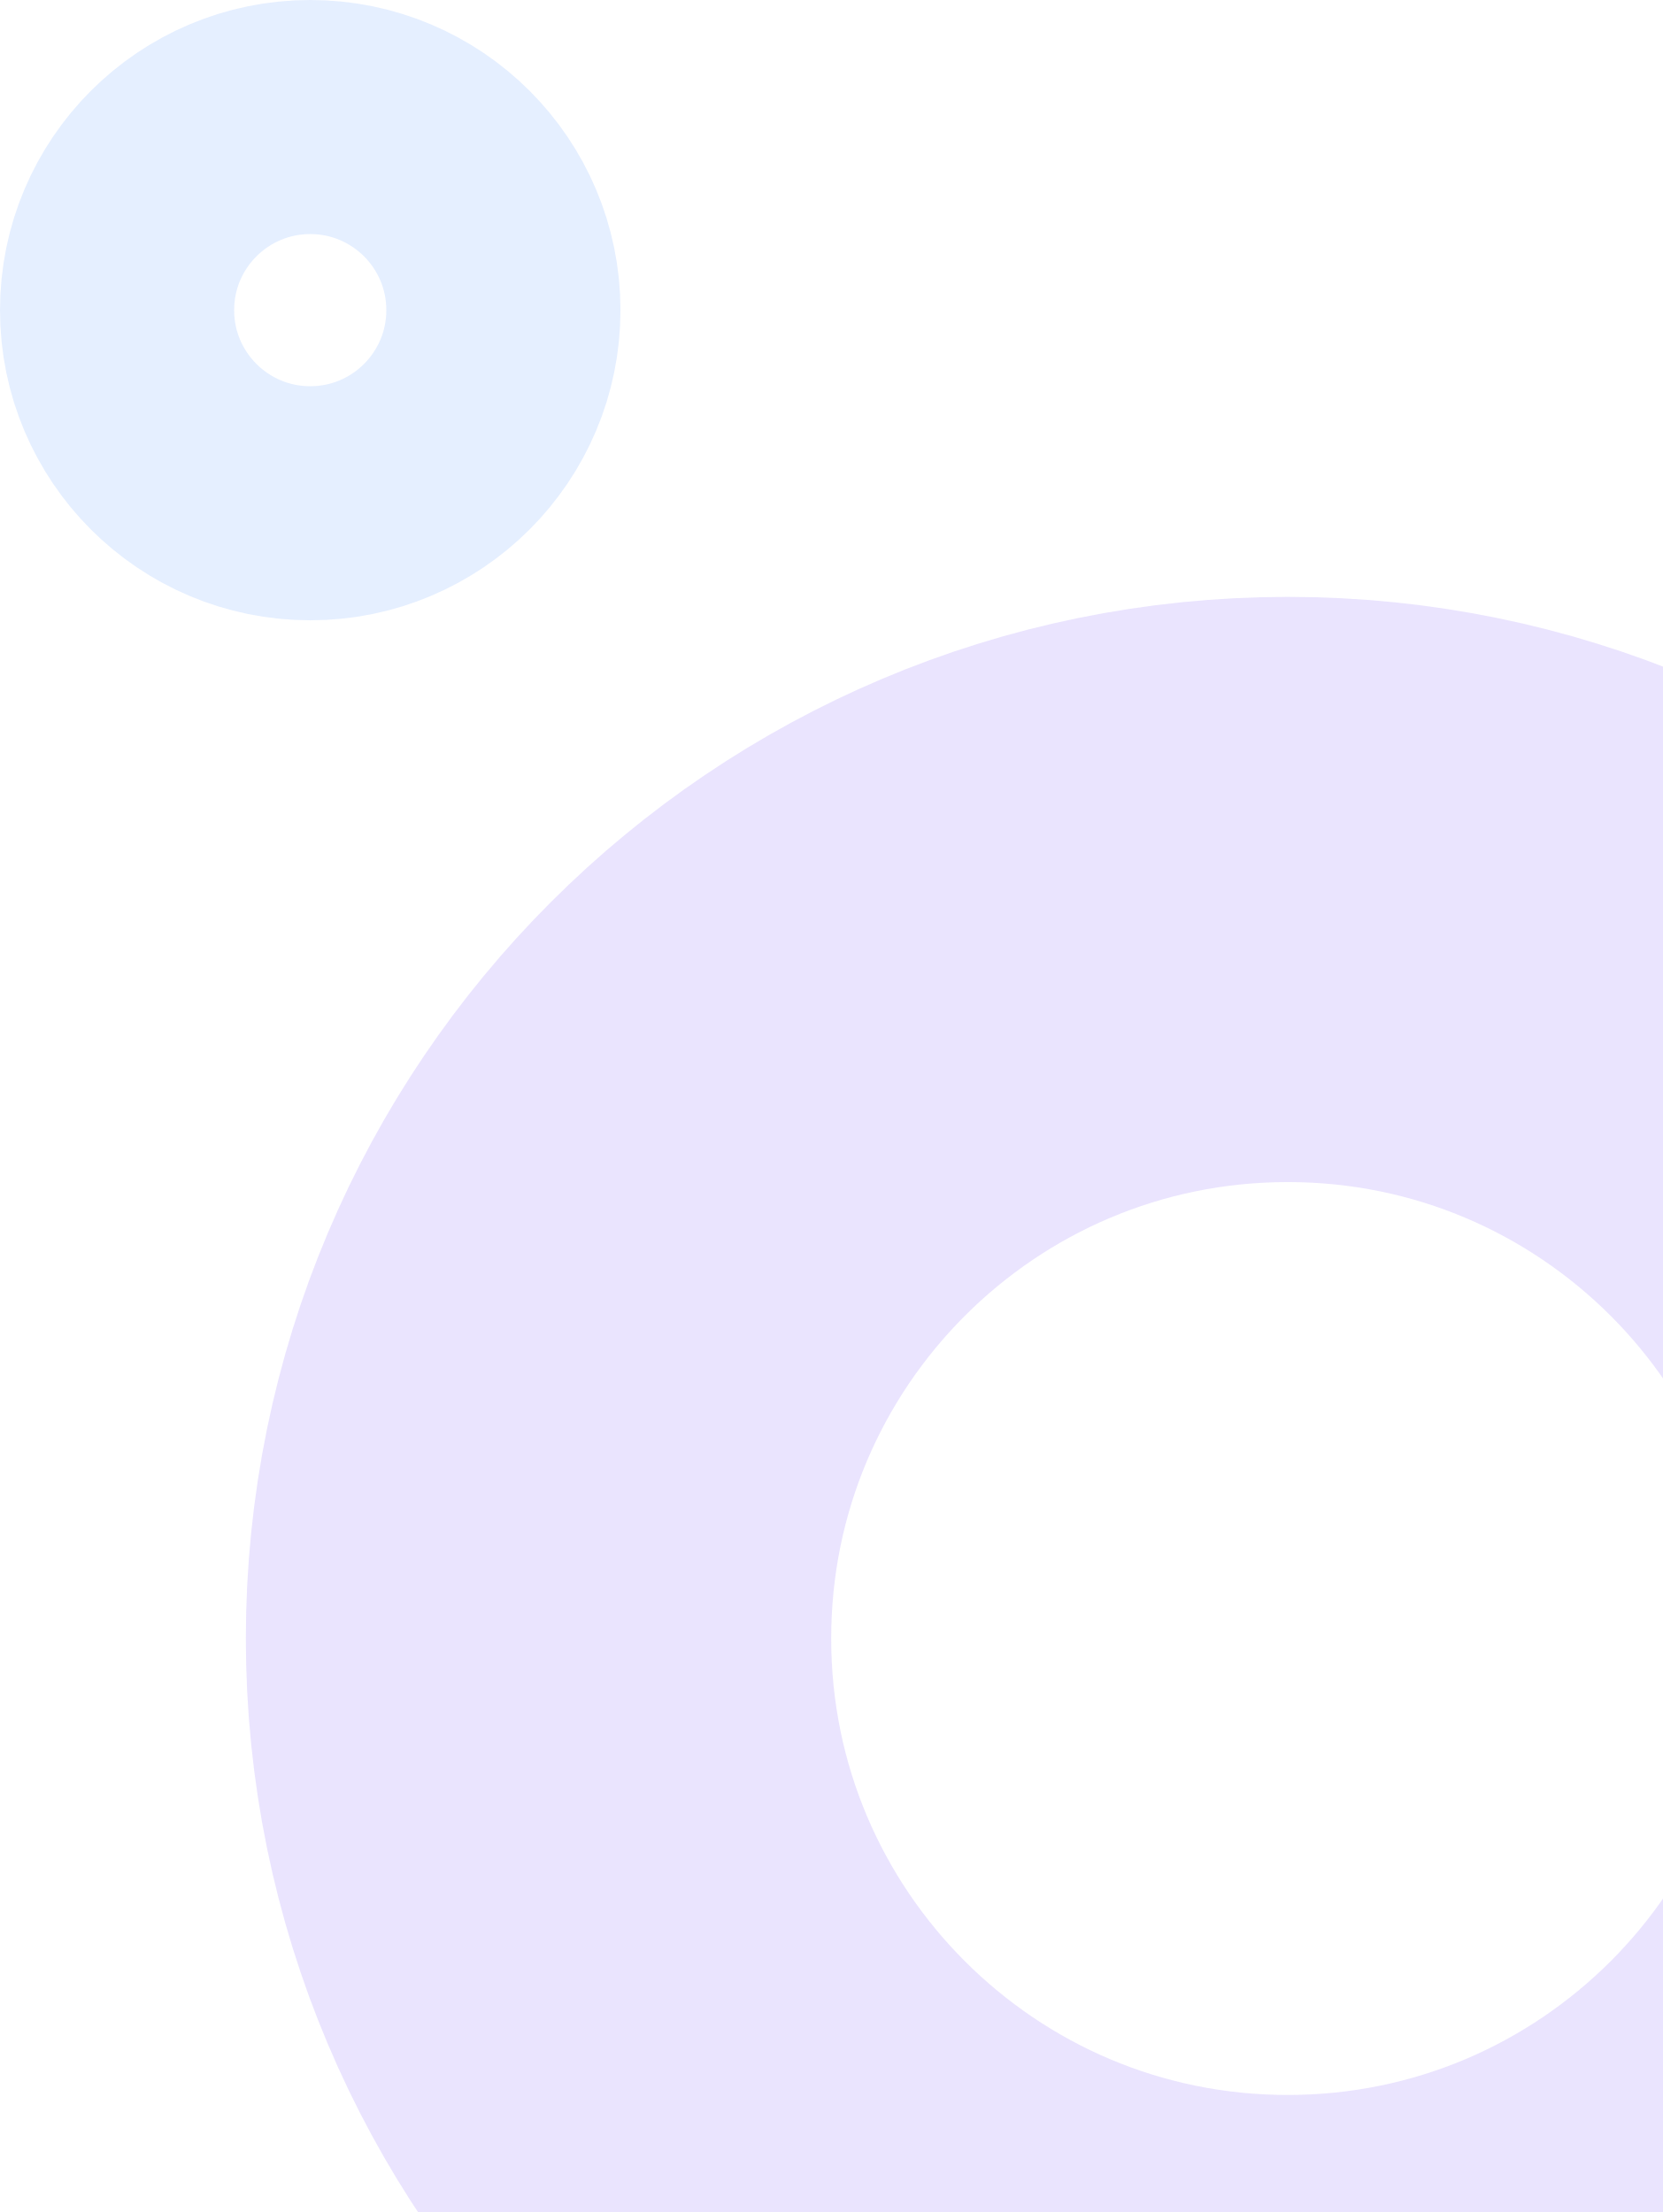
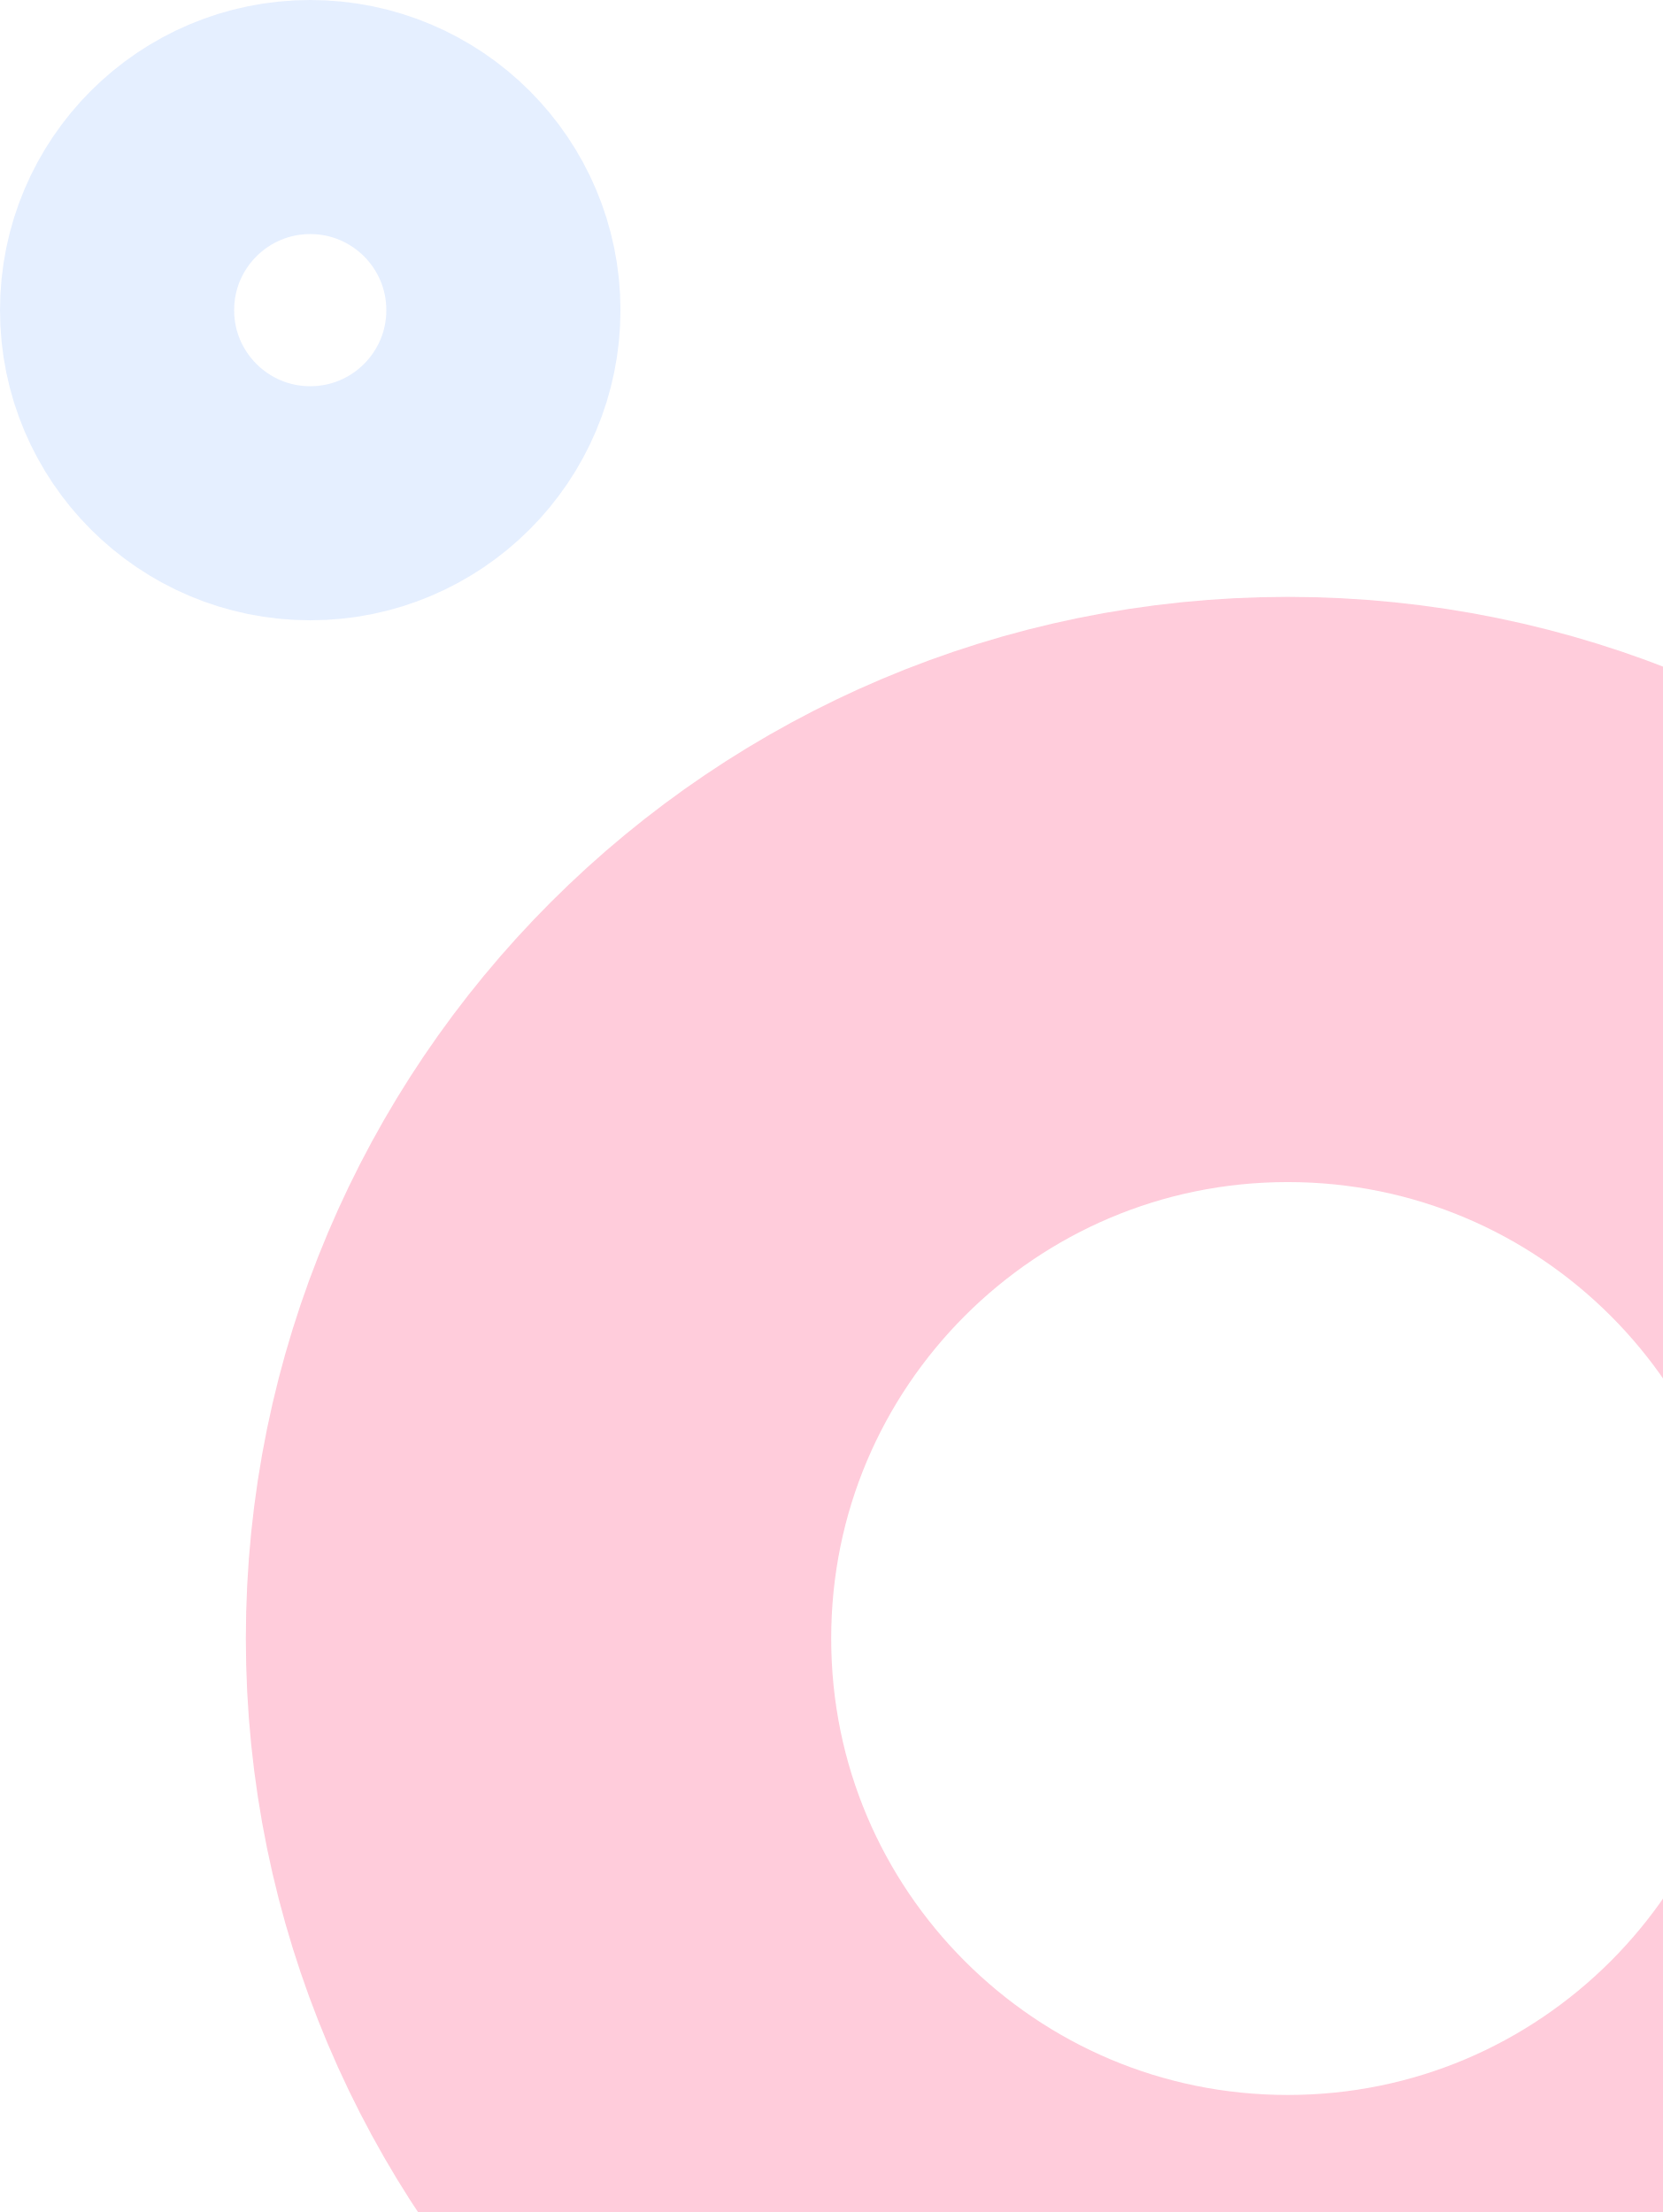
<svg xmlns="http://www.w3.org/2000/svg" width="142" height="189" viewBox="0 0 142 189" fill="none">
-   <circle opacity="0.2" cx="110" cy="140" r="64" stroke="#9777FA" stroke-width="50" />
+   <circle opacity="0.2" cx="110" cy="140" r="64" stroke="#fd0249" stroke-width="50" />
  <circle opacity="0.15" cx="26.5" cy="26.5" r="16.5" stroke="#5192FF" stroke-width="20" />
</svg>
